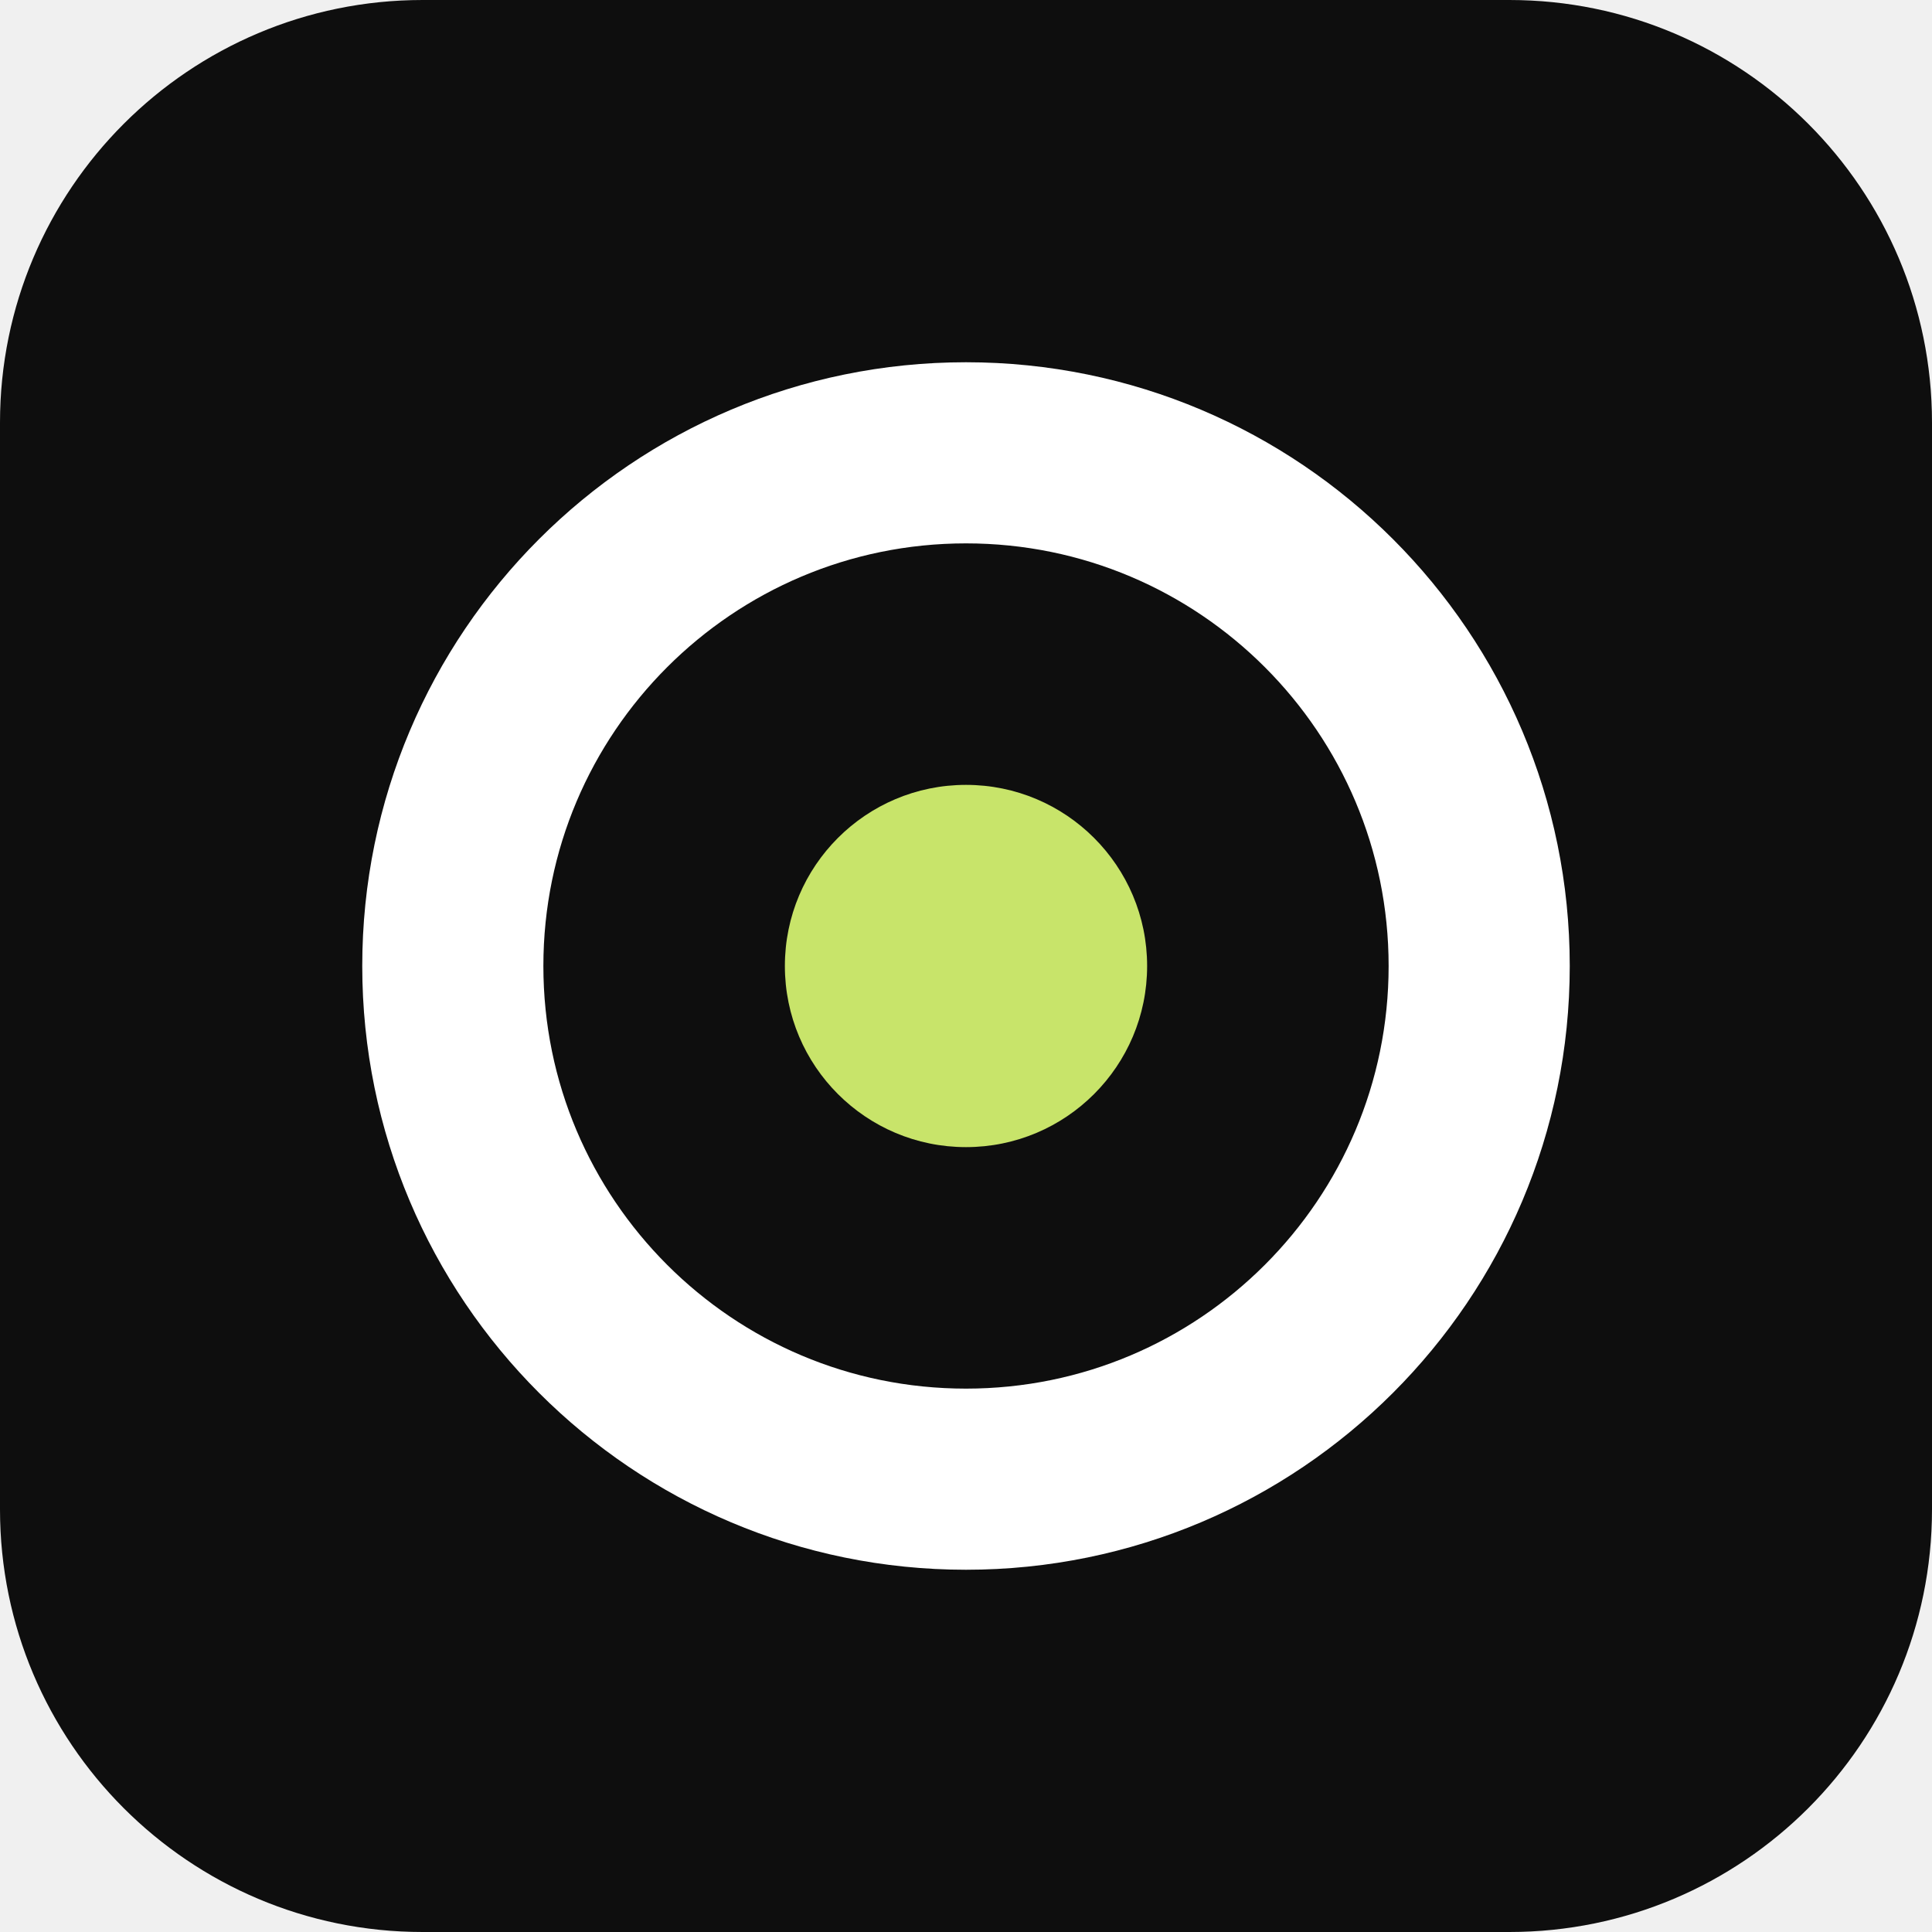
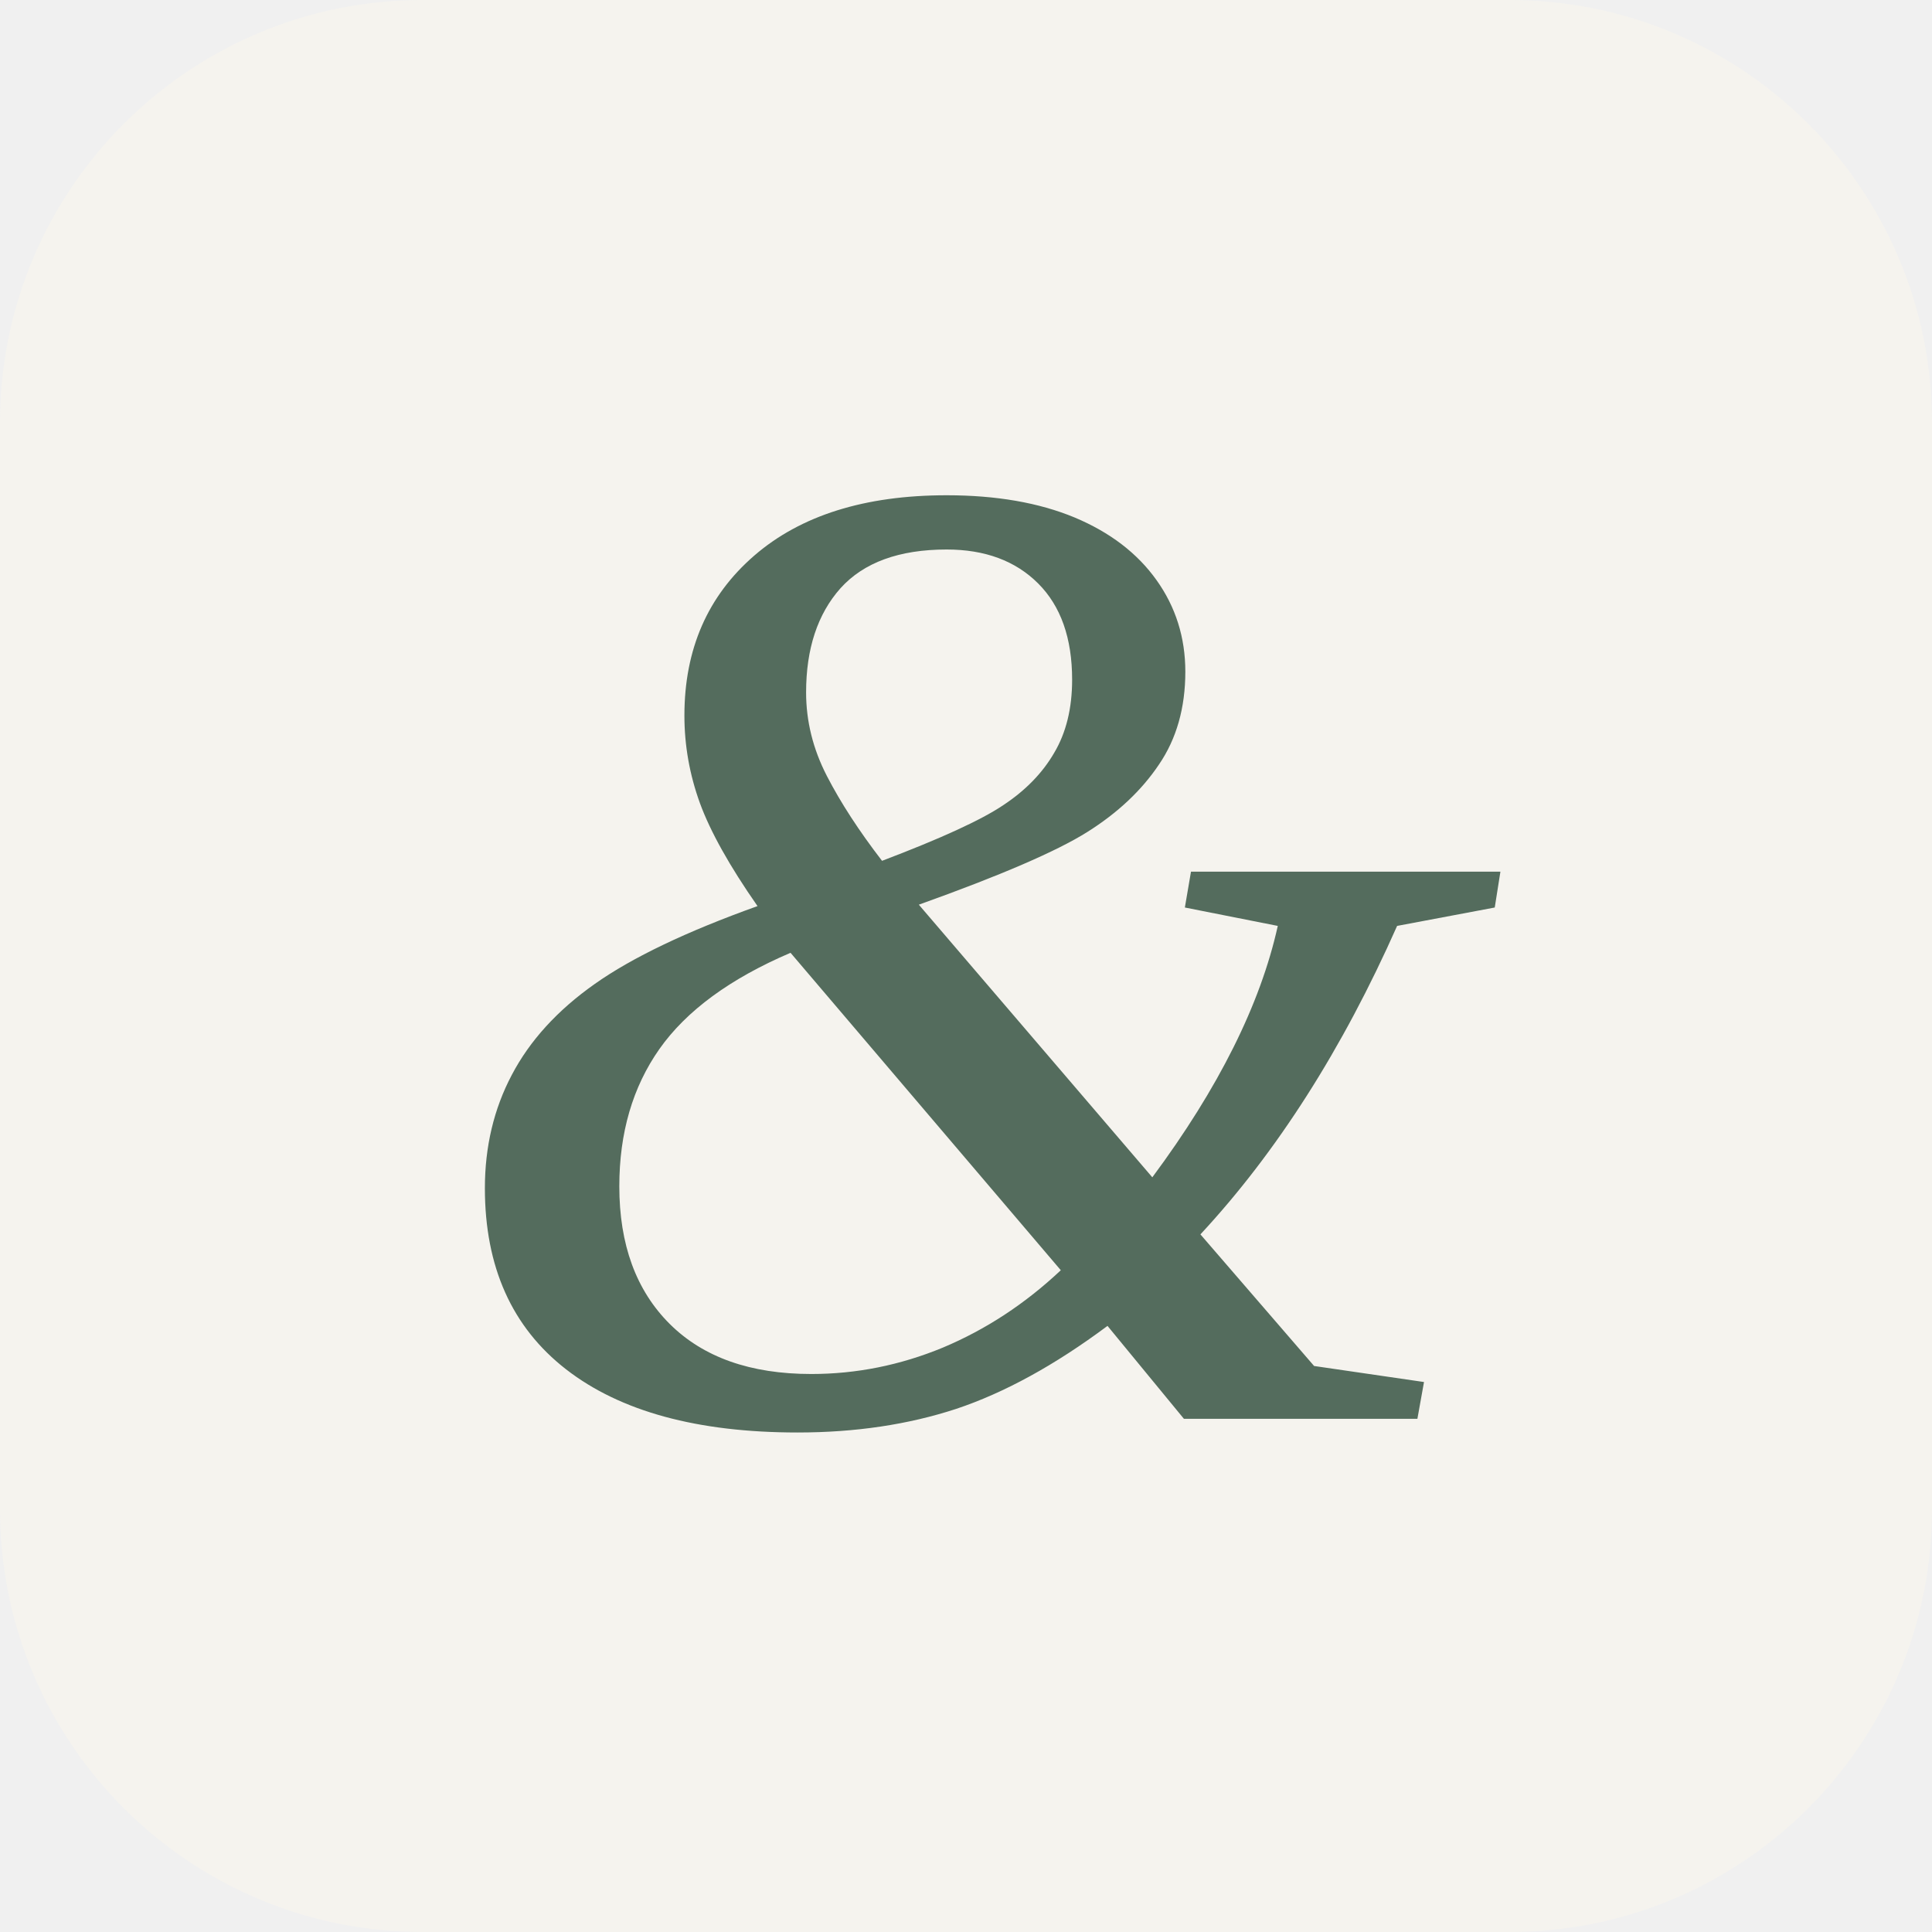
<svg xmlns="http://www.w3.org/2000/svg" viewBox="0 0 64 64">
-   <rect width="64" height="64" rx="14" fill="#0E0E0E" />
-   <circle cx="32" cy="32" r="17" fill="none" stroke="#fff" stroke-width="6" />
-   <circle cx="32" cy="32" r="6" fill="#C8E46A" />
+   <rect width="64" height="64" rx="14" fill="#F5F3EE" />
+   <text x="32" y="47" text-anchor="middle" font-family="'Cormorant Garamond',Georgia,'Times New Roman',serif" font-style="italic" font-size="46" fill="#546C5D">&amp;</text>
</svg>
